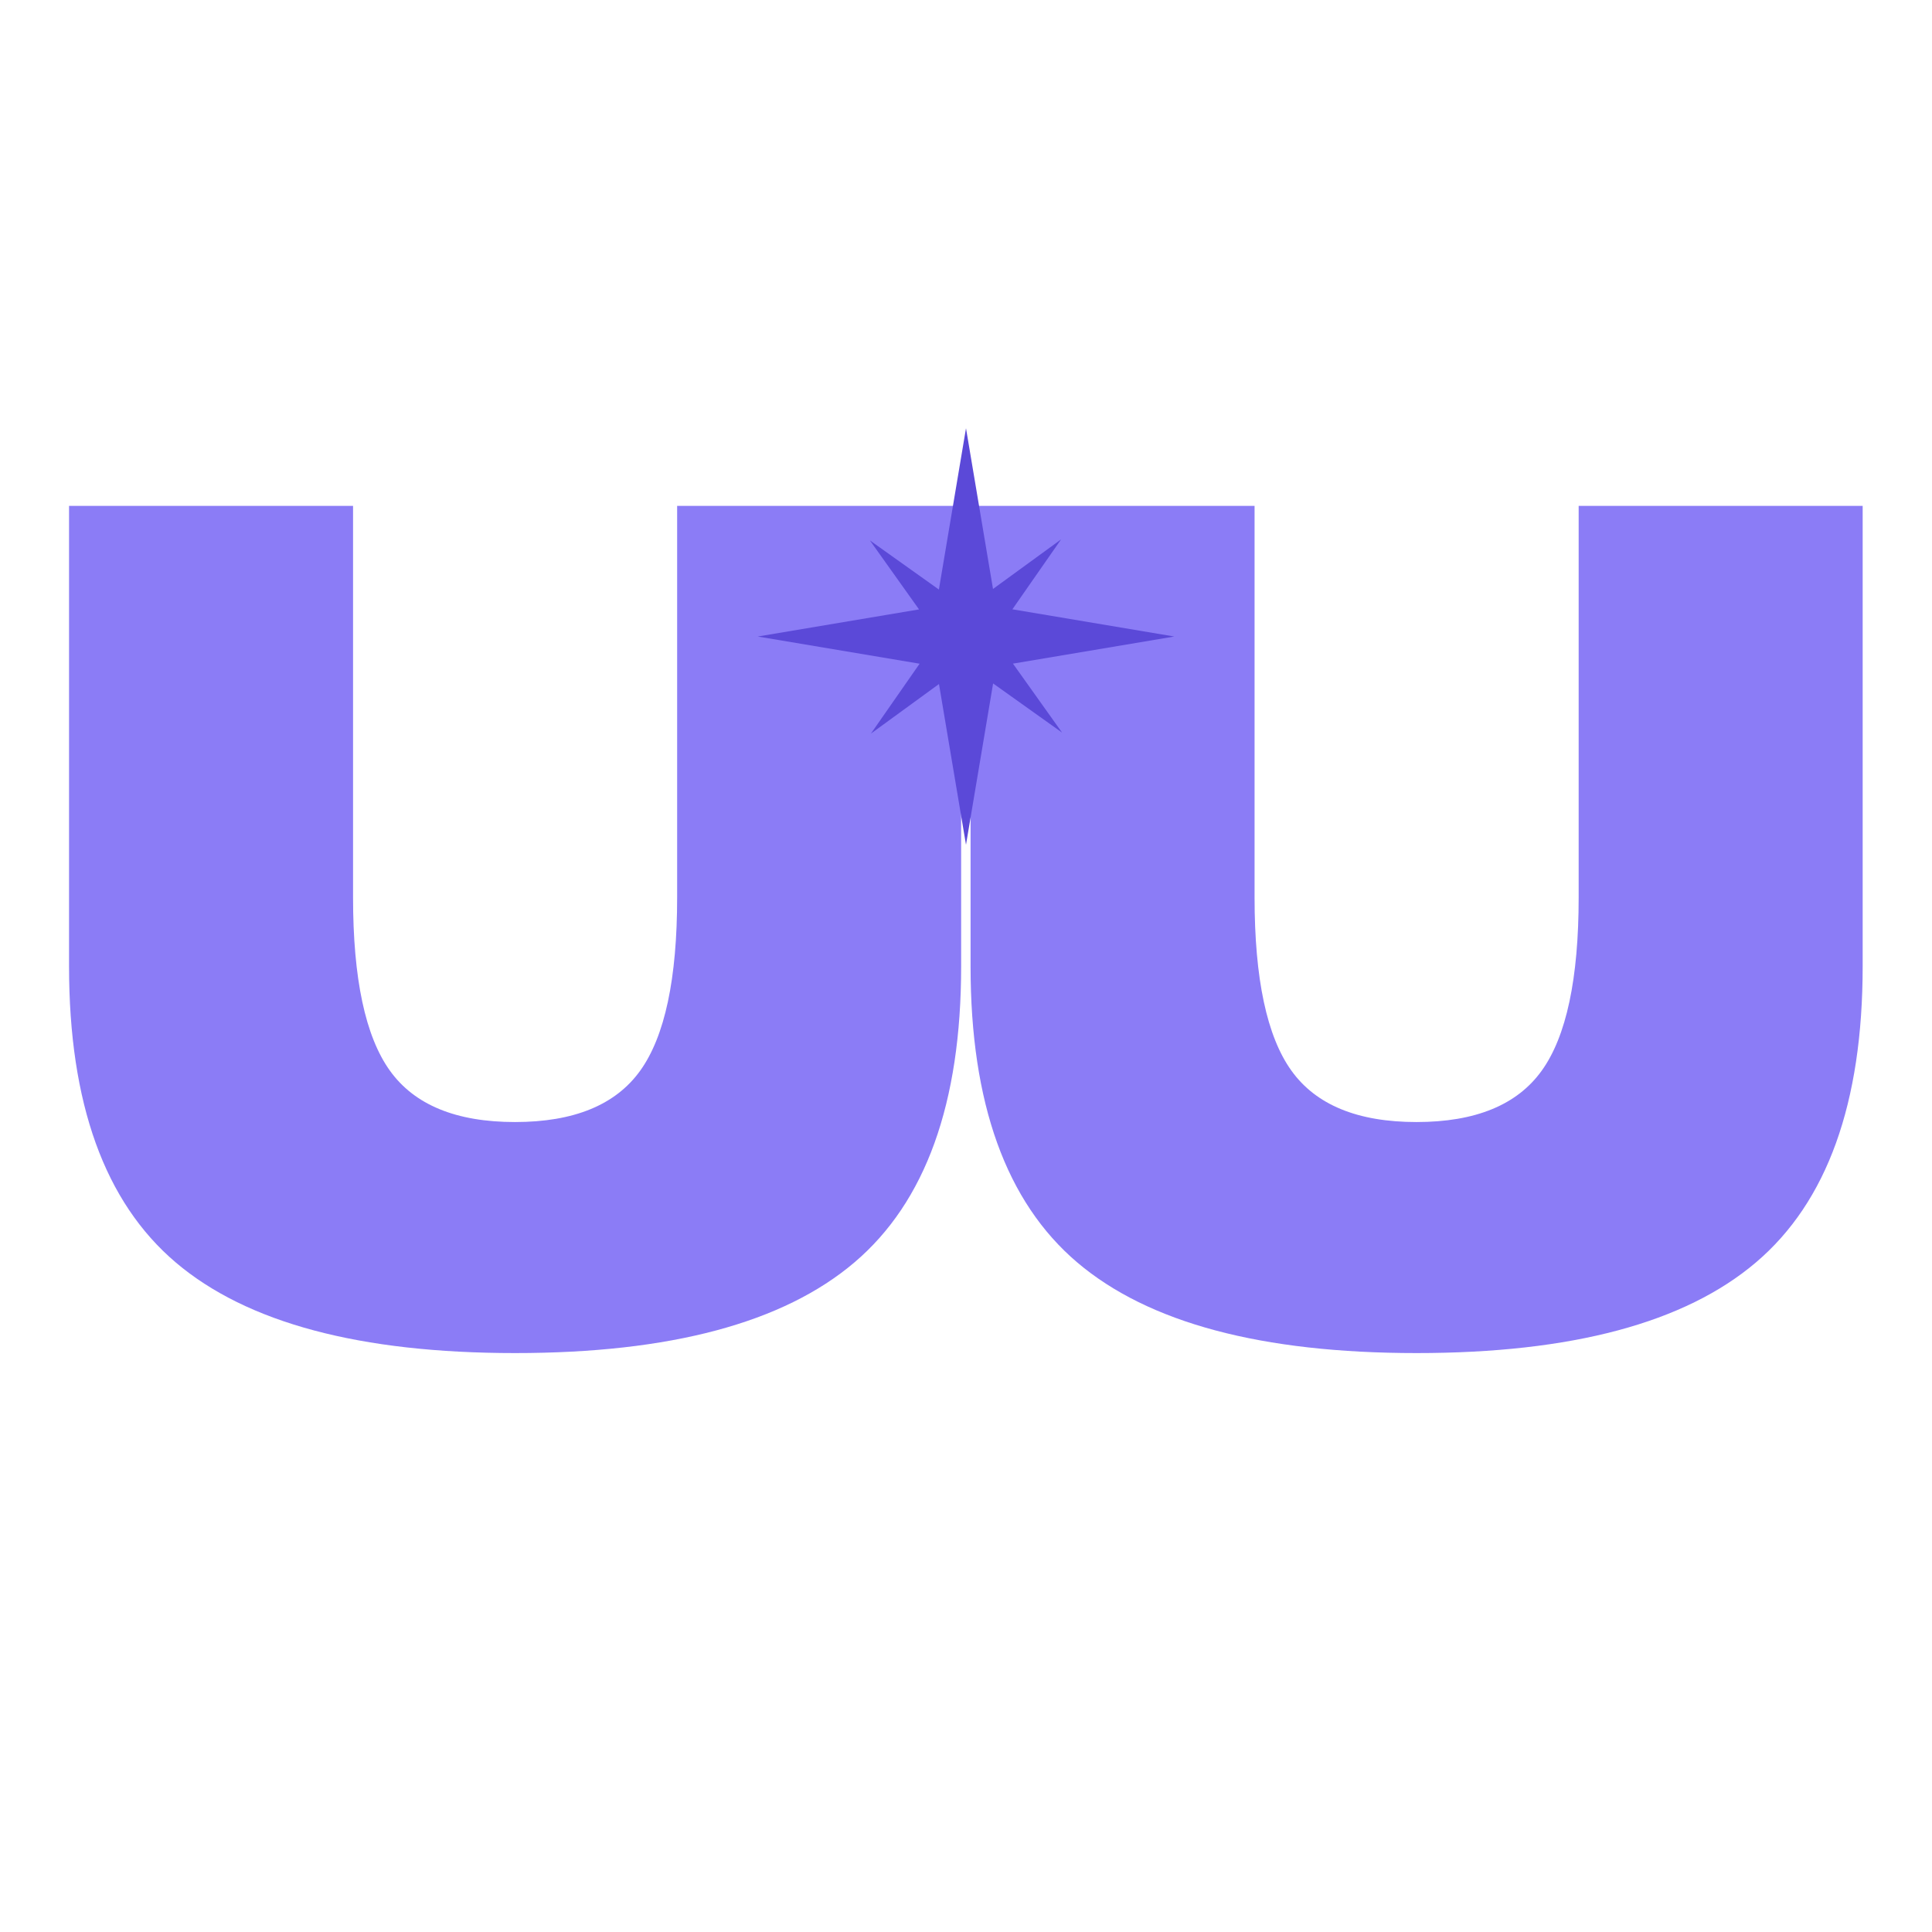
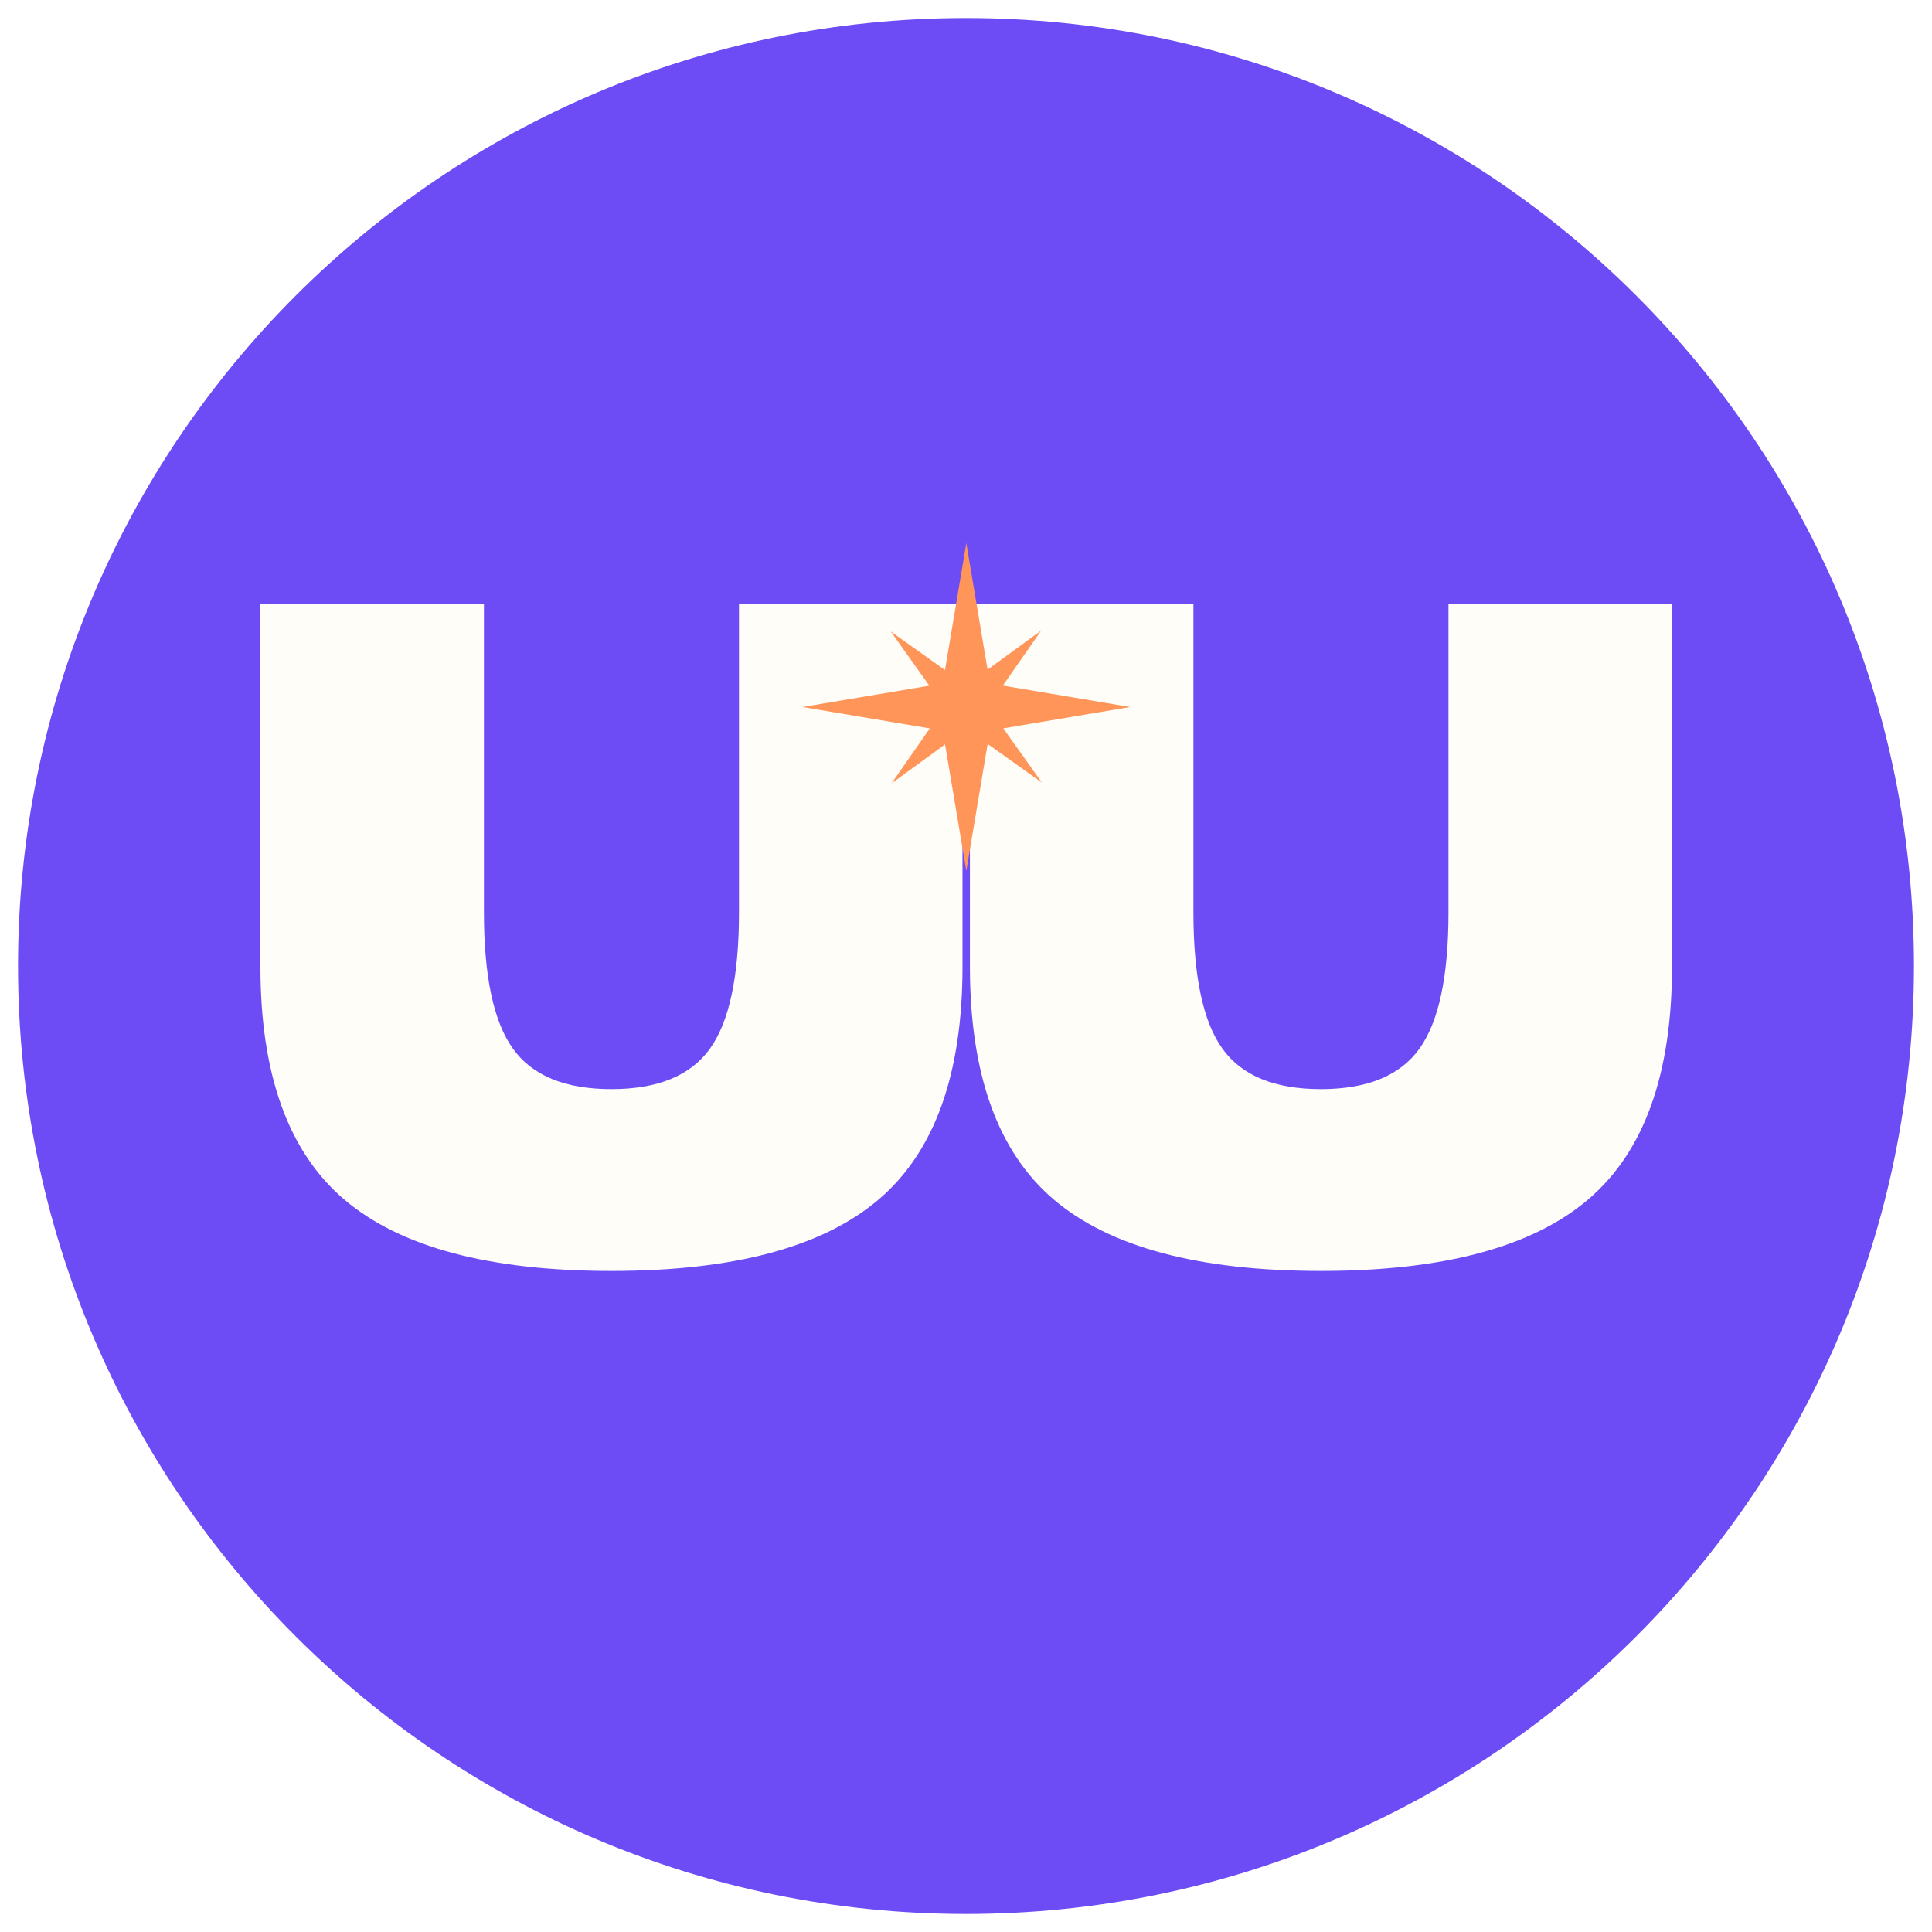
<svg xmlns="http://www.w3.org/2000/svg" viewBox="0 0 375 375" role="img" aria-label="Bruuk">
-   <g fill="#8b7cf6">
-     <path transform="translate(-2.176 257.958)" d="M70.703-159.766v75.985c0 15.781 2.383 26.996 7.156 33.641 4.77 6.648 12.864 9.969 24.282 9.969 11.426 0 19.523-3.321 24.297-9.969 4.781-6.645 7.171-17.86 7.171-33.641v-75.985h55.125v89.375c0 26.586-6.906 45.742-20.719 57.469C154.211-1.191 132.258 4.672 102.156 4.672c-30.105 0-52.062-5.863-65.875-17.594C22.477-24.649 15.578-43.805 15.578-70.391v-89.375Z" />
-     <path transform="translate(172.808 257.958)" d="M70.703-159.766v75.985c0 15.781 2.383 26.996 7.156 33.641 4.77 6.648 12.864 9.969 24.282 9.969 11.426 0 19.523-3.321 24.297-9.969 4.781-6.645 7.171-17.86 7.171-33.641v-75.985h55.125v89.375c0 26.586-6.906 45.742-20.719 57.469C154.211-1.191 132.258 4.672 102.156 4.672c-30.105 0-52.062-5.863-65.875-17.594C22.477-24.649 15.578-43.805 15.578-70.391v-89.375Z" />
+   <circle cx="187.5" cy="187.5" r="184" fill="#6d4cf6" />
+   <g transform="translate(40 40) scale(.787)">
+     <g fill="#fffdf8">
+       <path transform="translate(-2.176 257.958)" d="M70.703-159.766v75.985c0 15.781 2.383 26.996 7.156 33.641 4.77 6.648 12.864 9.969 24.282 9.969 11.426 0 19.523-3.321 24.297-9.969 4.781-6.645 7.171-17.86 7.171-33.641v-75.985h55.125v89.375c0 26.586-6.906 45.742-20.719 57.469C154.211-1.191 132.258 4.672 102.156 4.672c-30.105 0-52.062-5.863-65.875-17.594C22.477-24.649 15.578-43.805 15.578-70.391v-89.375Z" />
+       <path transform="translate(172.808 257.958)" d="M70.703-159.766v75.985c0 15.781 2.383 26.996 7.156 33.641 4.77 6.648 12.864 9.969 24.282 9.969 11.426 0 19.523-3.321 24.297-9.969 4.781-6.645 7.171-17.86 7.171-33.641v-75.985h55.125v89.375c0 26.586-6.906 45.742-20.719 57.469C154.211-1.191 132.258 4.672 102.156 4.672c-30.105 0-52.062-5.863-65.875-17.594C22.477-24.649 15.578-43.805 15.578-70.391v-89.375Z" />
+     </g>
+     <path fill="#ff9559" d="m196.613 128.809 31.309-5.262-31.418-5.281 9.449-13.567-13.211 9.617-5.242-31.195-5.262 31.309-13.387-9.532 9.532 13.387-31.309 5.262 31.422 5.277-9.45 13.567 13.208-9.621 5.246 31.199 5.262-31.313 13.386 9.539Z" />
  </g>
-   <path fill="#5b49d8" d="m196.613 128.809 31.309-5.262-31.418-5.281 9.449-13.567-13.211 9.617-5.242-31.195-5.262 31.309-13.387-9.532 9.532 13.387-31.309 5.262 31.422 5.277-9.45 13.567 13.208-9.621 5.246 31.199 5.262-31.313 13.386 9.539Z" />
</svg>
